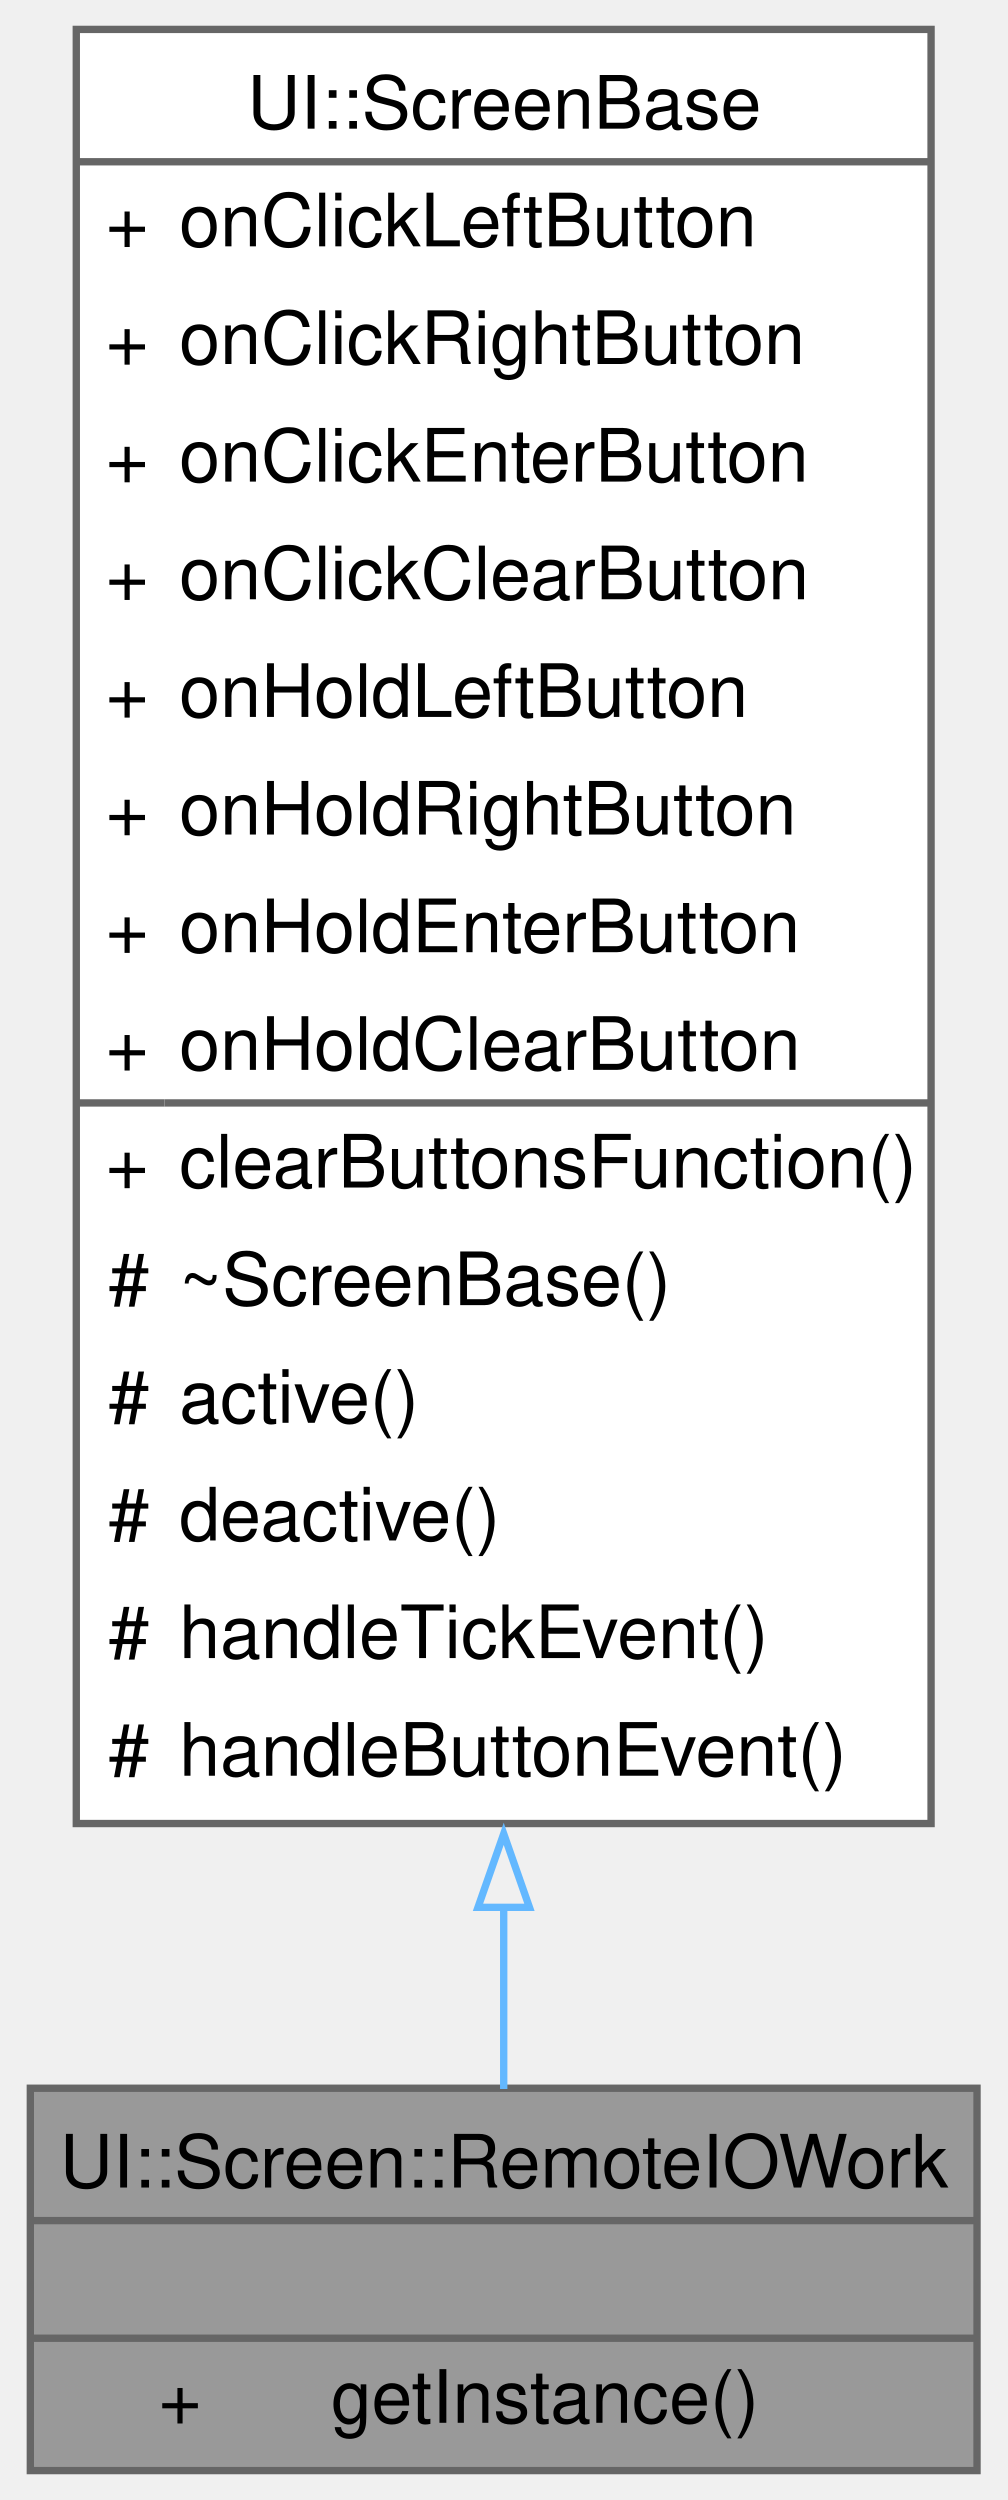
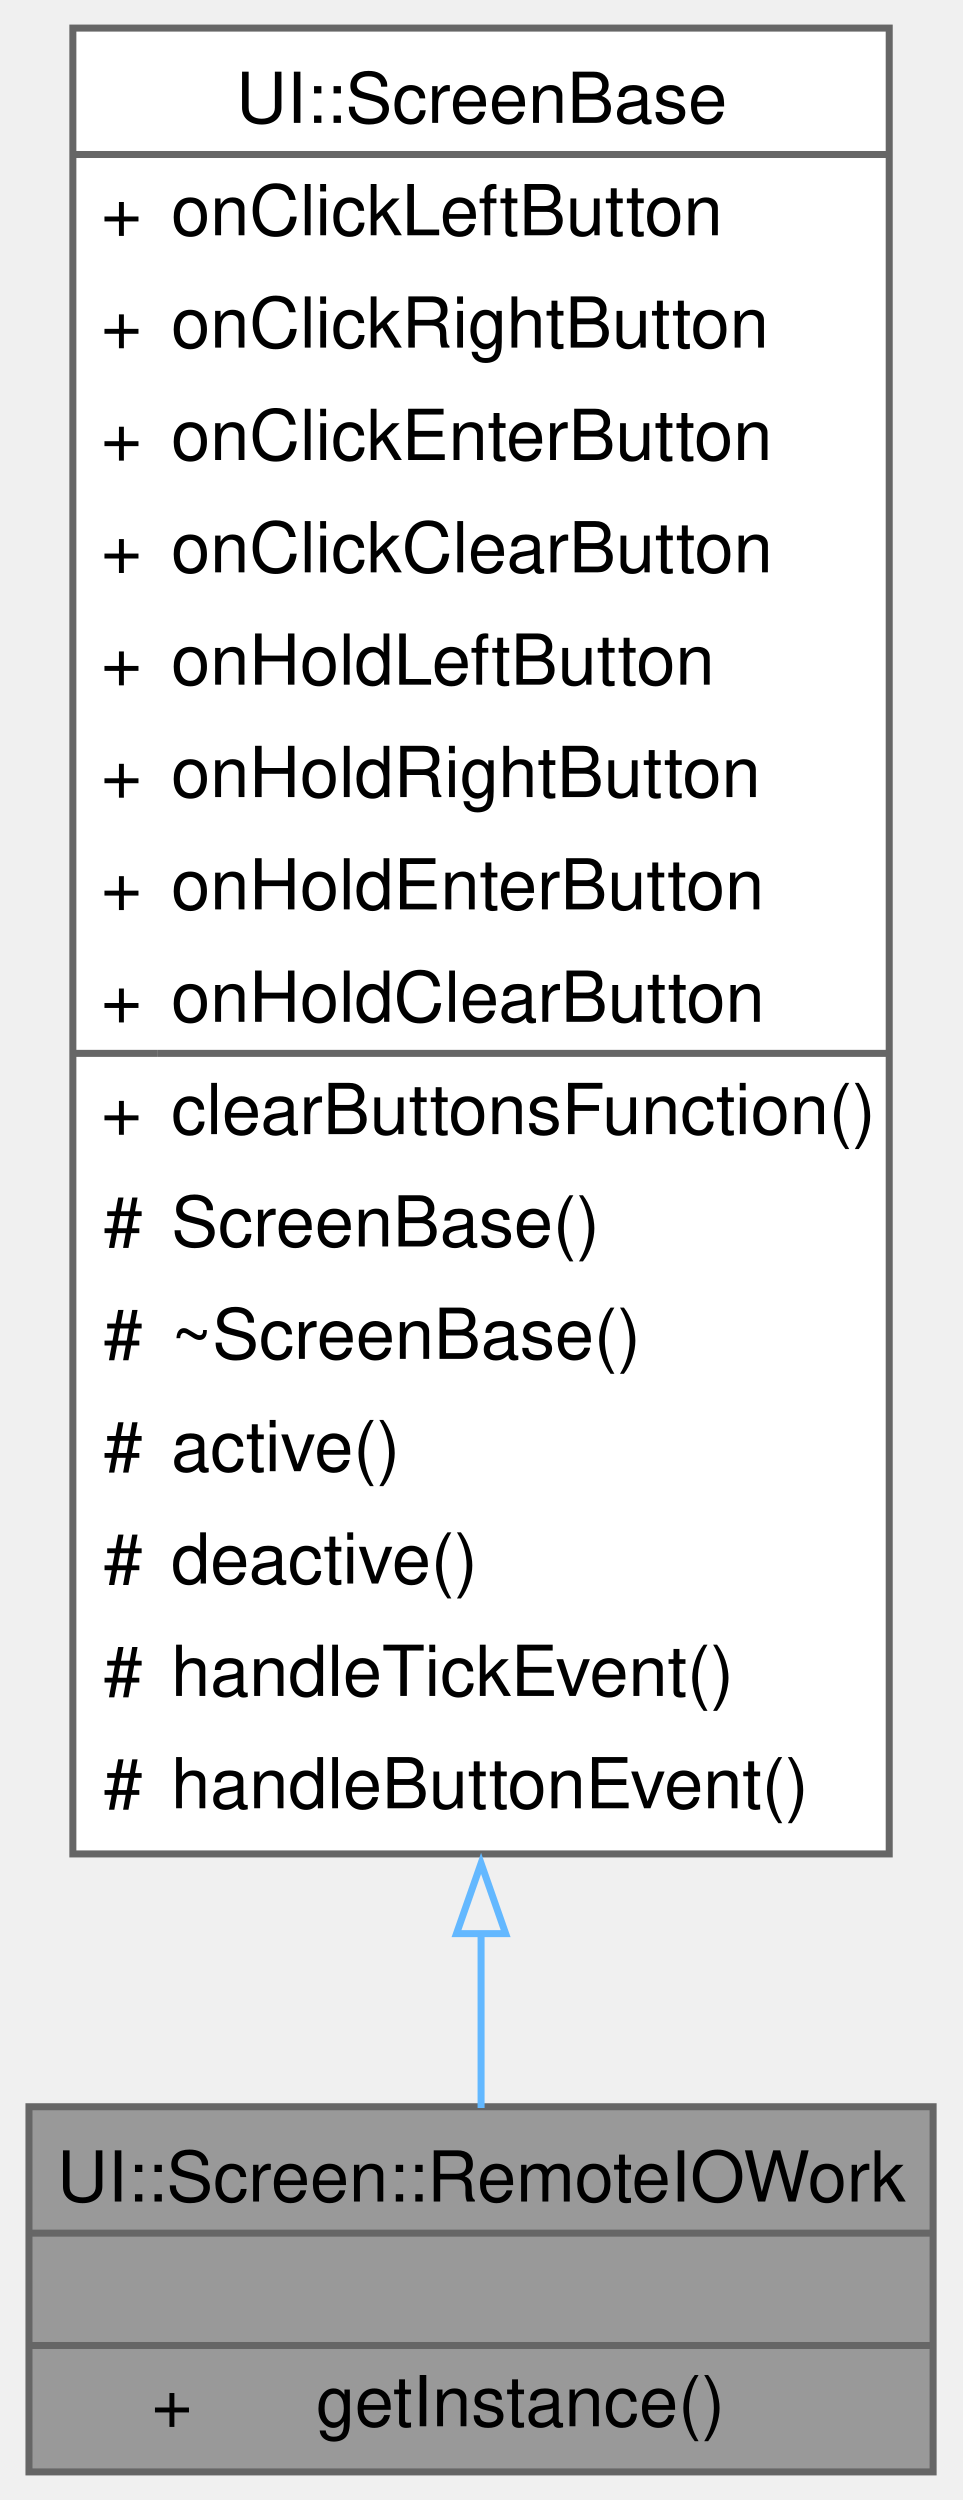
- <svg xmlns="http://www.w3.org/2000/svg" xmlns:xlink="http://www.w3.org/1999/xlink" width="137pt" height="340pt" viewBox="0.00 0.00 136.75 340.00">
-   <g id="graph0" class="graph" transform="scale(1 1) rotate(0) translate(4 336)">
+ <svg xmlns="http://www.w3.org/2000/svg" xmlns:xlink="http://www.w3.org/1999/xlink" width="137pt" height="356pt" viewBox="0.00 0.00 136.75 356.00">
+   <g id="graph0" class="graph" transform="scale(1 1) rotate(0) translate(4 352)">
    <g id="Node000001" class="node">
      <g id="a_Node000001">
        <a xlink:title="A class representing the main screen of the UI.">
          <polygon fill="#999999" stroke="none" points="128.75,-52 0,-52 0,0 128.75,0 128.75,-52" />
          <text text-anchor="start" x="4" y="-38.5" font-family="Helvetica,sans-Serif" font-size="10.00">UI::Screen::RemoteIOWork</text>
          <text text-anchor="start" x="62.88" y="-22.5" font-family="Helvetica,sans-Serif" font-size="10.00"> </text>
          <text text-anchor="start" x="17.44" y="-6.5" font-family="Helvetica,sans-Serif" font-size="10.00">+</text>
          <text text-anchor="start" x="40.88" y="-6.5" font-family="Helvetica,sans-Serif" font-size="10.00">getInstance()</text>
          <polygon fill="#666666" stroke="#666666" points="0,-34 0,-34 128.75,-34 128.75,-34 0,-34" />
          <polygon fill="#666666" stroke="#666666" points="0,-18 0,-18 128.75,-18 128.75,-18 0,-18" />
          <polygon fill="none" stroke="#666666" points="0,0 0,-52 128.75,-52 128.75,0 0,0" />
        </a>
      </g>
    </g>
    <g id="Node000002" class="node">
      <g id="a_Node000002">
        <a xlink:href="../../d8/d91/a00410.html" target="_top" xlink:title="A base class for screen components in the UI.">
-           <polygon fill="white" stroke="none" points="122.5,-332 6.25,-332 6.25,-88 122.5,-88 122.5,-332" />
-           <text text-anchor="start" x="29.5" y="-318.5" font-family="Helvetica,sans-Serif" font-size="10.00">UI::ScreenBase</text>
+           <polygon fill="white" stroke="none" points="122.5,-348 6.25,-348 6.25,-88 122.5,-88 122.5,-348" />
+           <text text-anchor="start" x="29.5" y="-334.5" font-family="Helvetica,sans-Serif" font-size="10.00">UI::ScreenBase</text>
+           <text text-anchor="start" x="10.25" y="-318.5" font-family="Helvetica,sans-Serif" font-size="10.00">+</text>
+           <text text-anchor="start" x="20.25" y="-318.5" font-family="Helvetica,sans-Serif" font-size="10.00">onClickLeftButton</text>
          <text text-anchor="start" x="10.25" y="-302.5" font-family="Helvetica,sans-Serif" font-size="10.00">+</text>
-           <text text-anchor="start" x="20.25" y="-302.5" font-family="Helvetica,sans-Serif" font-size="10.00">onClickLeftButton</text>
+           <text text-anchor="start" x="20.25" y="-302.5" font-family="Helvetica,sans-Serif" font-size="10.00">onClickRightButton</text>
          <text text-anchor="start" x="10.25" y="-286.5" font-family="Helvetica,sans-Serif" font-size="10.00">+</text>
-           <text text-anchor="start" x="20.25" y="-286.5" font-family="Helvetica,sans-Serif" font-size="10.00">onClickRightButton</text>
+           <text text-anchor="start" x="20.25" y="-286.5" font-family="Helvetica,sans-Serif" font-size="10.00">onClickEnterButton</text>
          <text text-anchor="start" x="10.25" y="-270.5" font-family="Helvetica,sans-Serif" font-size="10.00">+</text>
-           <text text-anchor="start" x="20.25" y="-270.5" font-family="Helvetica,sans-Serif" font-size="10.00">onClickEnterButton</text>
+           <text text-anchor="start" x="20.25" y="-270.5" font-family="Helvetica,sans-Serif" font-size="10.00">onClickClearButton</text>
          <text text-anchor="start" x="10.25" y="-254.5" font-family="Helvetica,sans-Serif" font-size="10.00">+</text>
-           <text text-anchor="start" x="20.25" y="-254.5" font-family="Helvetica,sans-Serif" font-size="10.00">onClickClearButton</text>
+           <text text-anchor="start" x="20.25" y="-254.5" font-family="Helvetica,sans-Serif" font-size="10.00">onHoldLeftButton</text>
          <text text-anchor="start" x="10.25" y="-238.5" font-family="Helvetica,sans-Serif" font-size="10.00">+</text>
-           <text text-anchor="start" x="20.25" y="-238.5" font-family="Helvetica,sans-Serif" font-size="10.00">onHoldLeftButton</text>
+           <text text-anchor="start" x="20.25" y="-238.5" font-family="Helvetica,sans-Serif" font-size="10.00">onHoldRightButton</text>
          <text text-anchor="start" x="10.25" y="-222.5" font-family="Helvetica,sans-Serif" font-size="10.00">+</text>
-           <text text-anchor="start" x="20.25" y="-222.5" font-family="Helvetica,sans-Serif" font-size="10.00">onHoldRightButton</text>
+           <text text-anchor="start" x="20.25" y="-222.5" font-family="Helvetica,sans-Serif" font-size="10.00">onHoldEnterButton</text>
          <text text-anchor="start" x="10.25" y="-206.5" font-family="Helvetica,sans-Serif" font-size="10.00">+</text>
-           <text text-anchor="start" x="20.25" y="-206.5" font-family="Helvetica,sans-Serif" font-size="10.00">onHoldEnterButton</text>
+           <text text-anchor="start" x="20.25" y="-206.5" font-family="Helvetica,sans-Serif" font-size="10.00">onHoldClearButton</text>
          <text text-anchor="start" x="10.25" y="-190.5" font-family="Helvetica,sans-Serif" font-size="10.00">+</text>
-           <text text-anchor="start" x="20.25" y="-190.5" font-family="Helvetica,sans-Serif" font-size="10.00">onHoldClearButton</text>
-           <text text-anchor="start" x="10.25" y="-174.5" font-family="Helvetica,sans-Serif" font-size="10.00">+</text>
-           <text text-anchor="start" x="20.25" y="-174.5" font-family="Helvetica,sans-Serif" font-size="10.00">clearButtonsFunction()</text>
+           <text text-anchor="start" x="20.25" y="-190.5" font-family="Helvetica,sans-Serif" font-size="10.00">clearButtonsFunction()</text>
+           <text text-anchor="start" x="10.62" y="-174.5" font-family="Helvetica,sans-Serif" font-size="10.00">#</text>
+           <text text-anchor="start" x="20.25" y="-174.5" font-family="Helvetica,sans-Serif" font-size="10.00">ScreenBase()</text>
          <text text-anchor="start" x="10.62" y="-158.5" font-family="Helvetica,sans-Serif" font-size="10.00">#</text>
          <text text-anchor="start" x="20.25" y="-158.5" font-family="Helvetica,sans-Serif" font-size="10.00">~ScreenBase()</text>
          <text text-anchor="start" x="10.62" y="-142.5" font-family="Helvetica,sans-Serif" font-size="10.00">#</text>
          <text text-anchor="start" x="20.25" y="-142.5" font-family="Helvetica,sans-Serif" font-size="10.00">active()</text>
          <text text-anchor="start" x="10.62" y="-126.5" font-family="Helvetica,sans-Serif" font-size="10.00">#</text>
          <text text-anchor="start" x="20.25" y="-126.5" font-family="Helvetica,sans-Serif" font-size="10.00">deactive()</text>
          <text text-anchor="start" x="10.62" y="-110.5" font-family="Helvetica,sans-Serif" font-size="10.00">#</text>
          <text text-anchor="start" x="20.25" y="-110.5" font-family="Helvetica,sans-Serif" font-size="10.00">handleTickEvent()</text>
          <text text-anchor="start" x="10.62" y="-94.5" font-family="Helvetica,sans-Serif" font-size="10.00">#</text>
          <text text-anchor="start" x="20.25" y="-94.5" font-family="Helvetica,sans-Serif" font-size="10.00">handleButtonEvent()</text>
-           <polygon fill="#666666" stroke="#666666" points="6.25,-314 6.25,-314 122.5,-314 122.5,-314 6.25,-314" />
-           <polygon fill="#666666" stroke="#666666" points="6.25,-186 6.25,-186 18.25,-186 18.25,-186 6.25,-186" />
-           <polygon fill="#666666" stroke="#666666" points="18.25,-186 18.25,-186 122.5,-186 122.5,-186 18.25,-186" />
-           <polygon fill="none" stroke="#666666" points="6.25,-88 6.25,-332 122.5,-332 122.5,-88 6.25,-88" />
+           <polygon fill="#666666" stroke="#666666" points="6.25,-330 6.25,-330 122.5,-330 122.5,-330 6.25,-330" />
+           <polygon fill="#666666" stroke="#666666" points="6.25,-202 6.25,-202 18.25,-202 18.25,-202 6.25,-202" />
+           <polygon fill="#666666" stroke="#666666" points="18.25,-202 18.25,-202 122.5,-202 122.5,-202 18.25,-202" />
+           <polygon fill="none" stroke="#666666" points="6.25,-88 6.25,-348 122.5,-348 122.5,-88 6.25,-88" />
        </a>
      </g>
    </g>
    <g id="edge1_Node000001_Node000002" class="edge">
      <g id="a_edge1_Node000001_Node000002">
        <a xlink:title=" ">
-           <path fill="none" stroke="#63b8ff" d="M64.38,-76.66C64.38,-67.54 64.38,-59.12 64.38,-51.9" />
-           <polygon fill="none" stroke="#63b8ff" points="60.88,-76.6 64.38,-86.6 67.88,-76.6 60.88,-76.6" />
+           <path fill="none" stroke="#63b8ff" d="M64.38,-76.94C64.38,-67.65 64.38,-59.11 64.38,-51.82" />
+           <polygon fill="none" stroke="#63b8ff" points="60.88,-76.65 64.38,-86.65 67.88,-76.65 60.88,-76.65" />
        </a>
      </g>
    </g>
  </g>
</svg>
